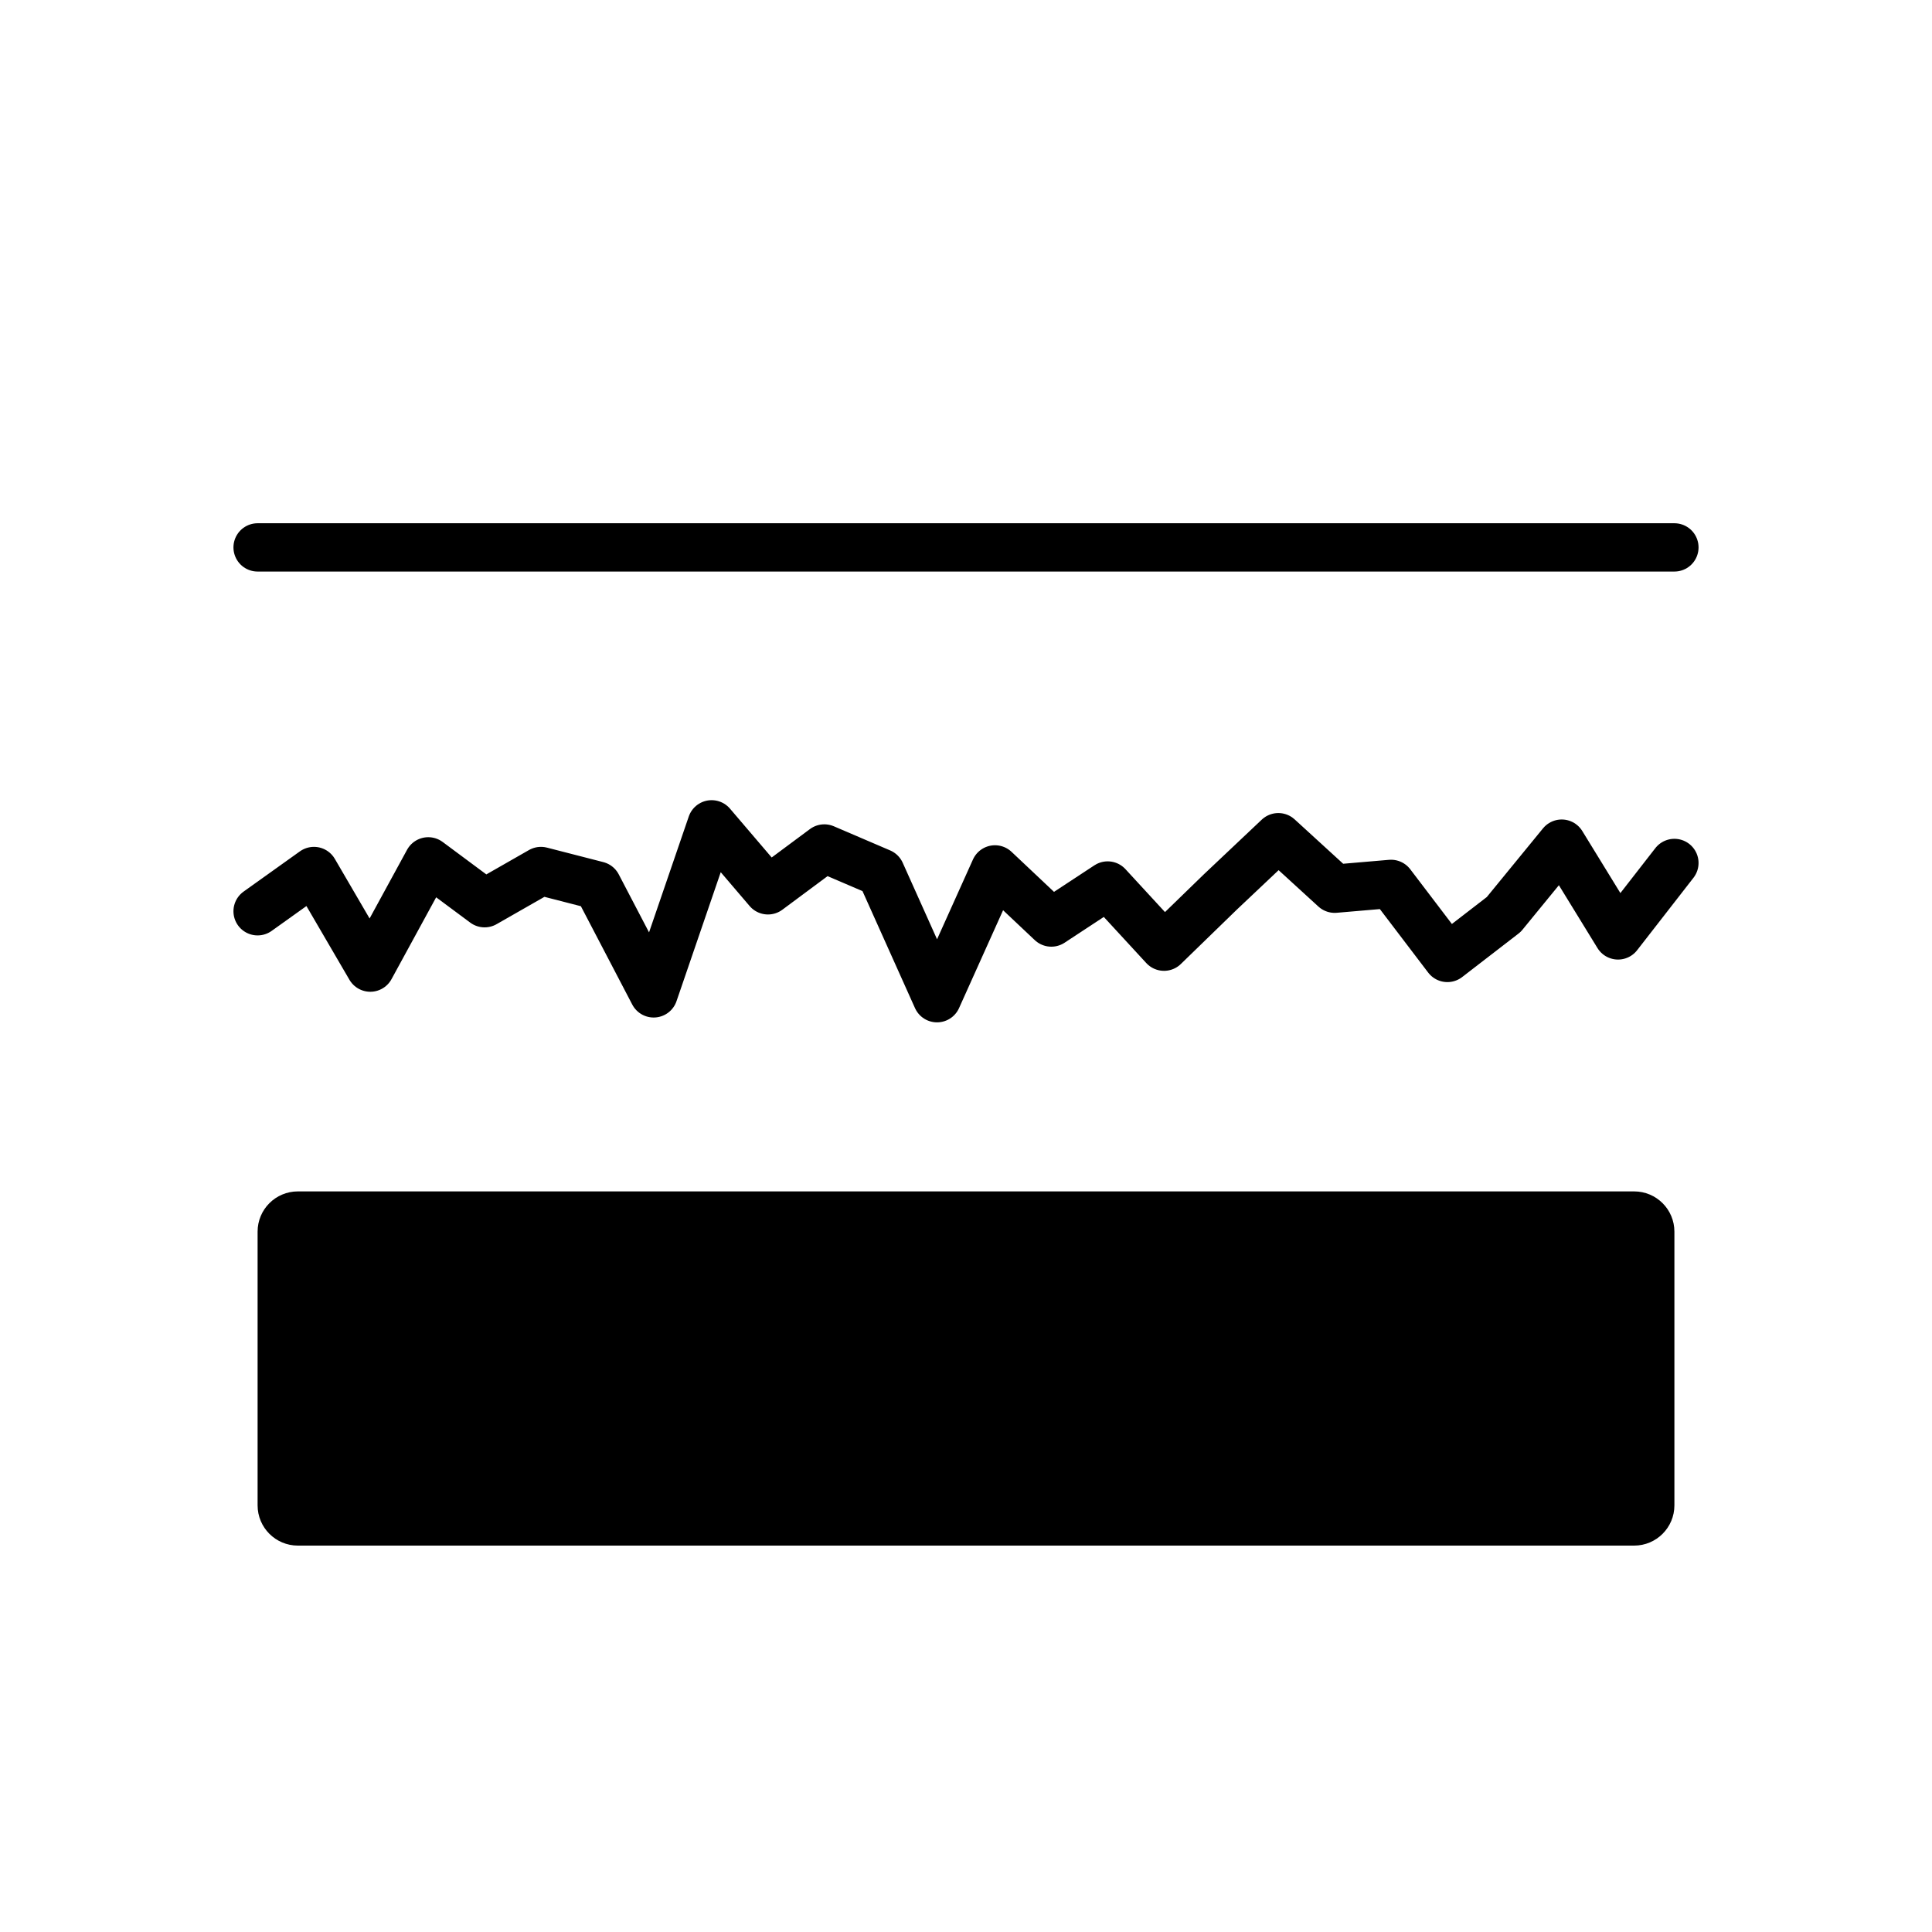
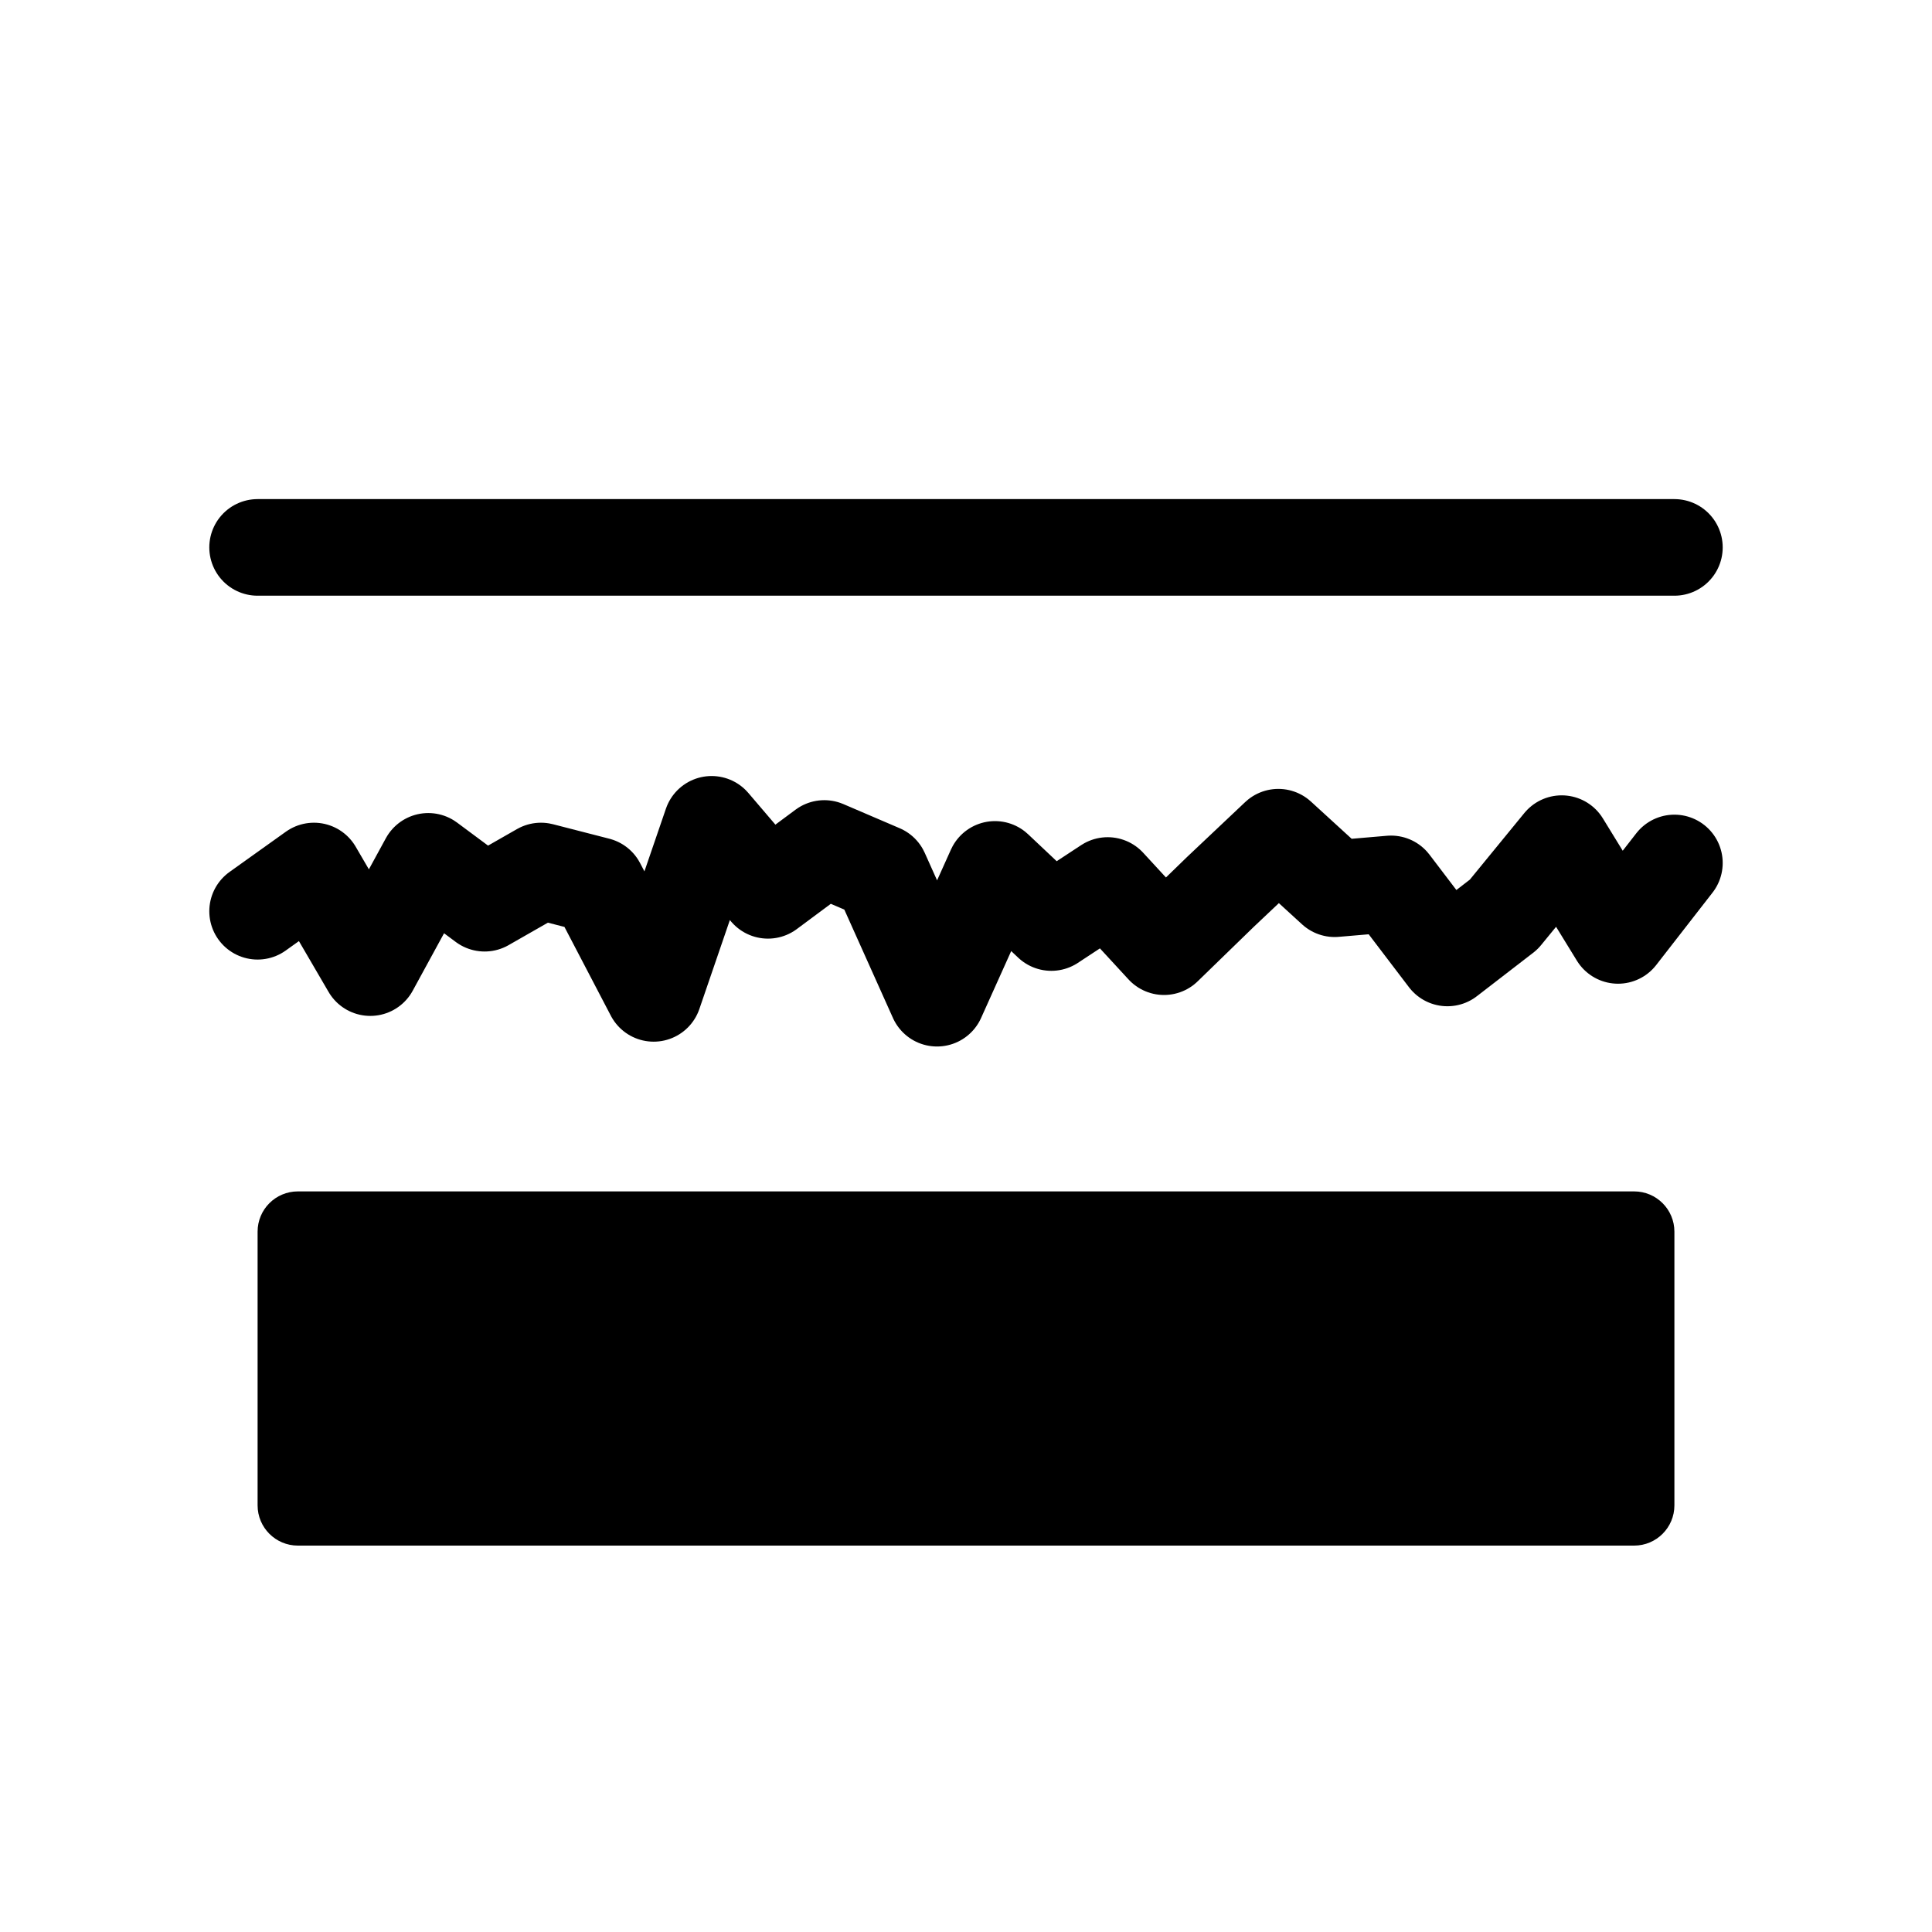
<svg xmlns="http://www.w3.org/2000/svg" viewBox="0 0 120 120" fill="none" stroke="currentColor" stroke-linecap="round" stroke-linejoin="round" aria-hidden="true">
  <rect x="16.0" y="74.0" width="88.0" height="22.0" rx="2.5" fill="currentColor" stroke="none" />
-   <path d="M16.0,56.6 L19.5,54.1 L23.0,60.1 L26.6,53.5 L30.1,56.1 L33.6,54.1 L37.1,55.0 L40.6,61.7 L44.2,51.2 L47.7,55.3 L51.2,52.7 L54.7,54.2 L58.2,62.0 L61.8,54.0 L65.3,57.3 L68.8,55.0 L72.3,58.8 L75.8,55.4 L79.4,52.0 L82.9,55.2 L86.4,54.9 L89.9,59.5 L93.4,56.8 L97.0,52.4 L100.5,58.1 L104.0,53.6" stroke-width="3" />
-   <line x1="16.0" y1="34.0" x2="104.0" y2="34.0" stroke-width="3" />
+   <path d="M16.0,56.6 L19.5,54.1 L23.0,60.1 L26.6,53.5 L30.1,56.1 L33.6,54.1 L37.1,55.0 L40.6,61.7 L44.2,51.2 L47.7,55.3 L51.2,52.7 L54.7,54.2 L58.2,62.0 L61.8,54.0 L65.3,57.3 L68.8,55.0 L72.3,58.8 L75.8,55.4 L79.4,52.0 L82.9,55.2 L86.4,54.9 L89.9,59.5 L93.4,56.8 L97.0,52.4 L100.5,58.1 L104.0,53.6" stroke-width="6" />
+   <line x1="16.0" y1="34.0" x2="104.0" y2="34.0" stroke-width="6" />
</svg>
